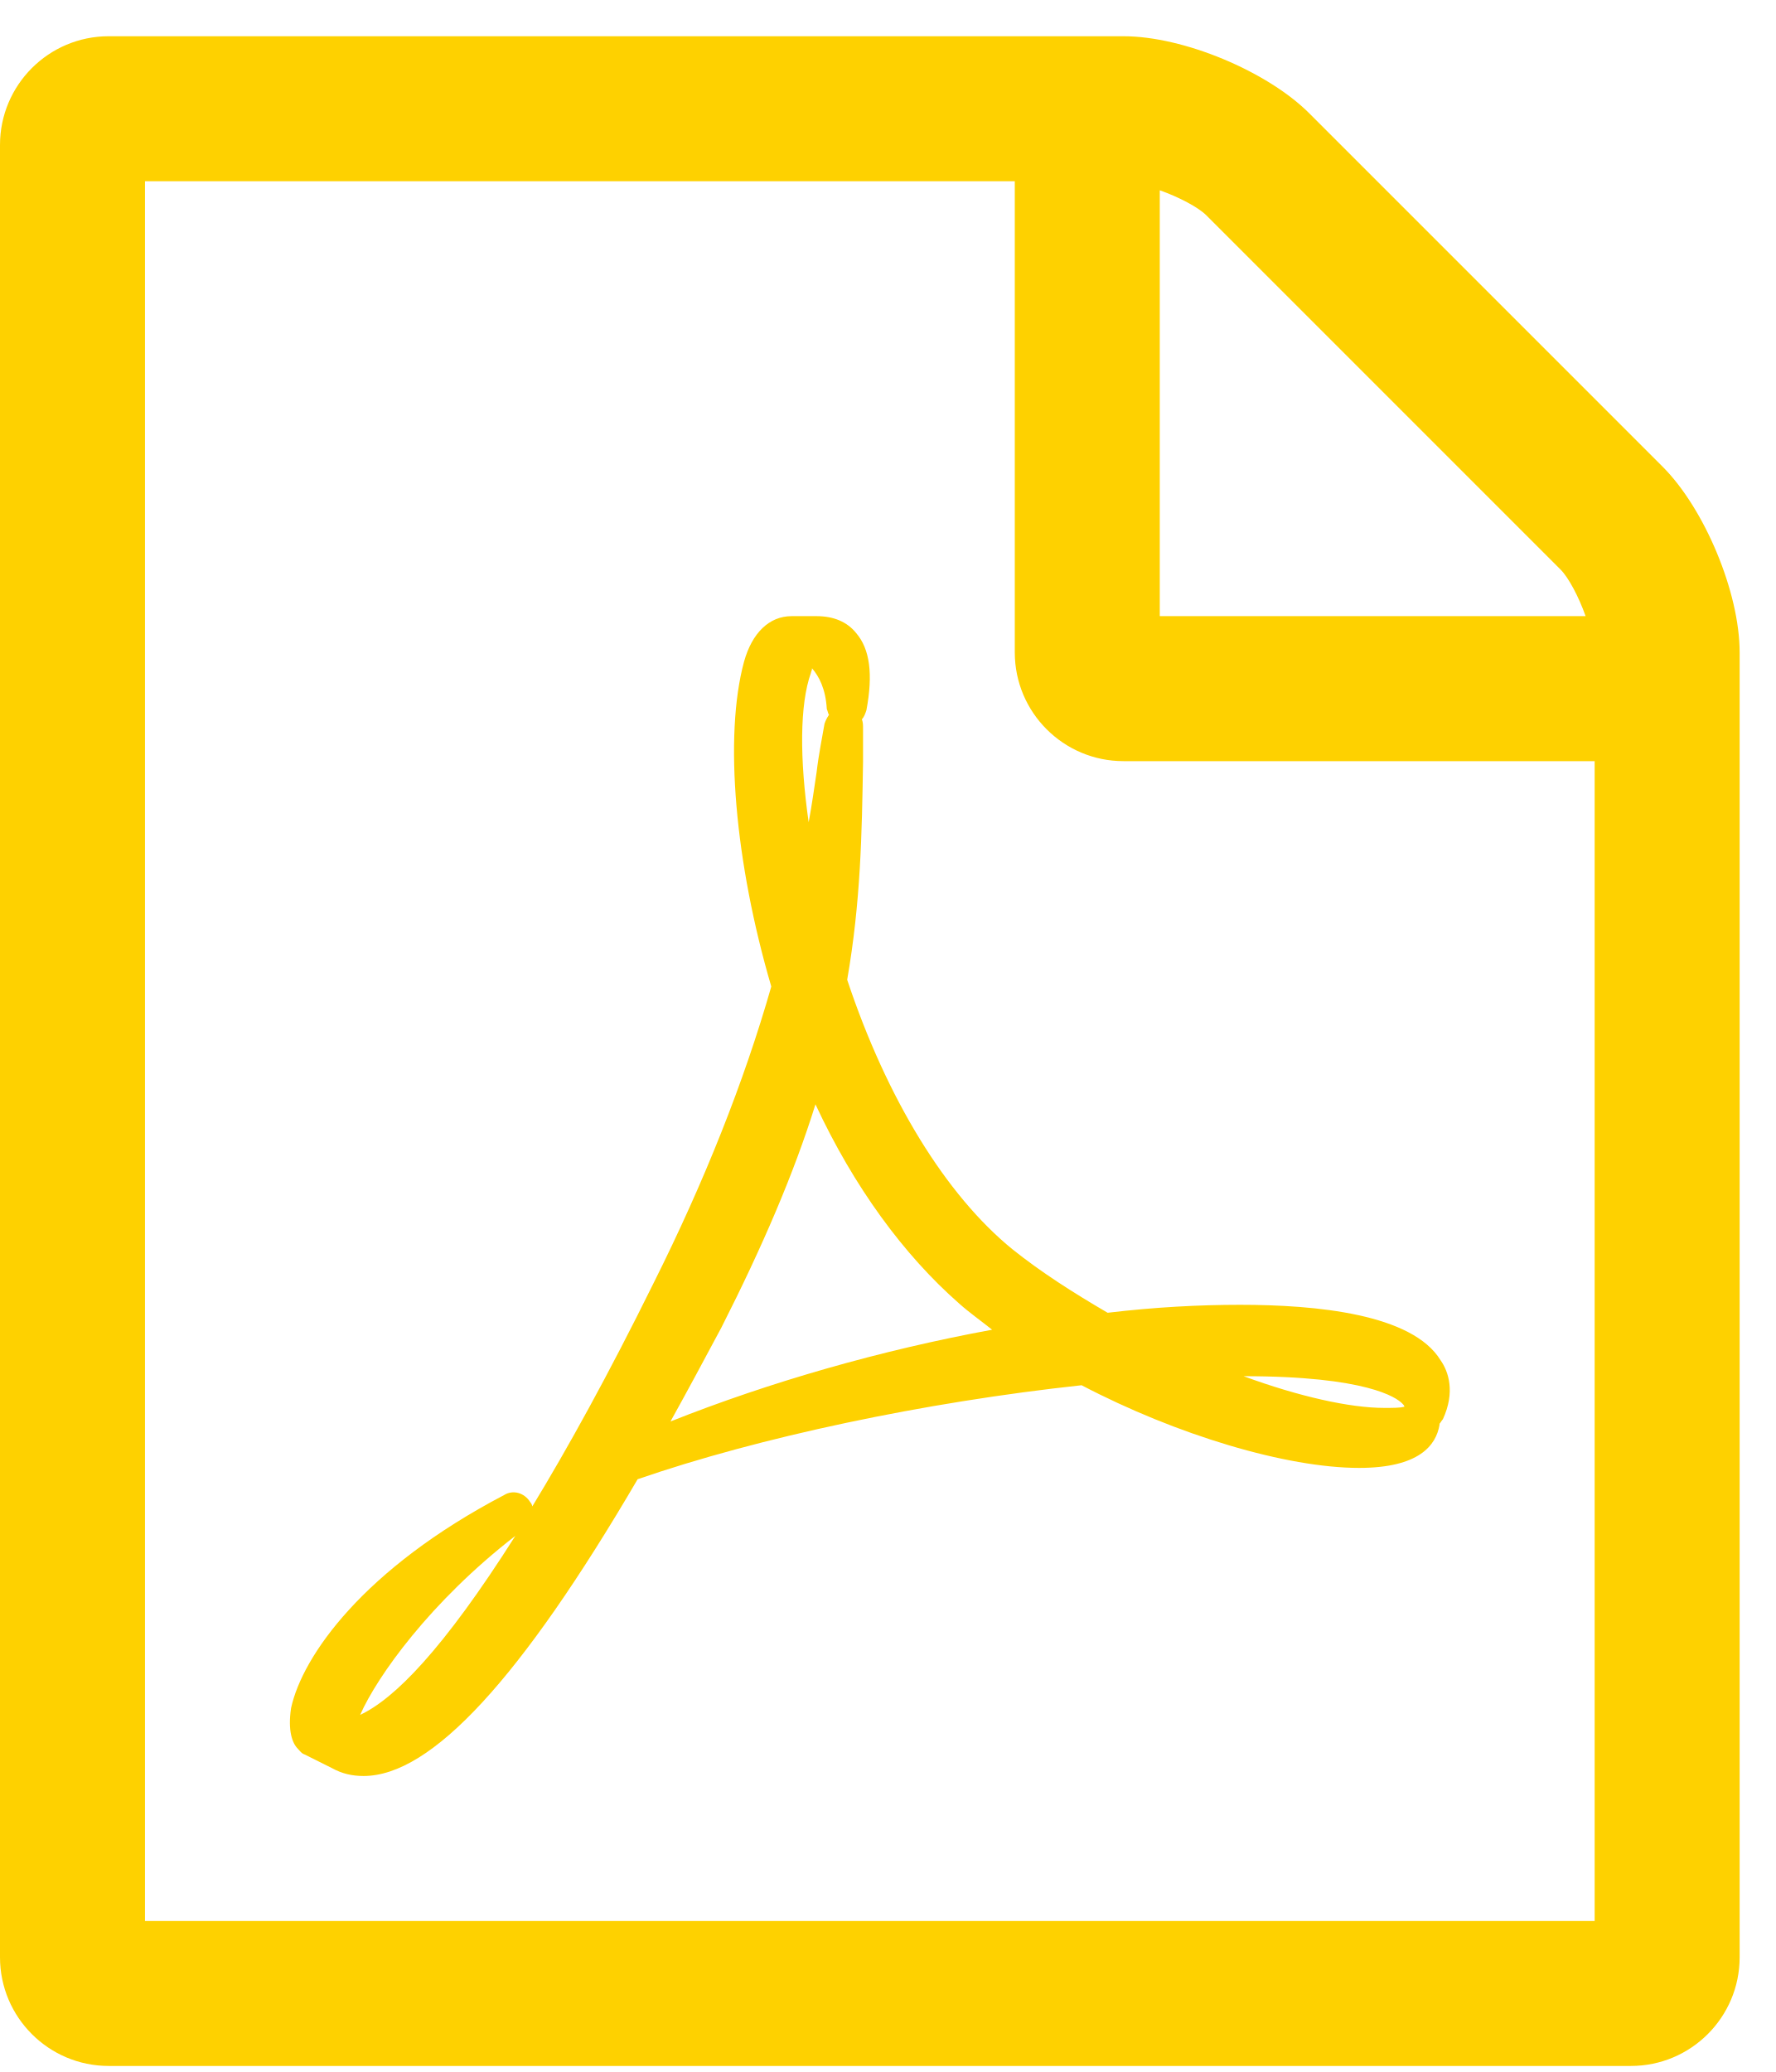
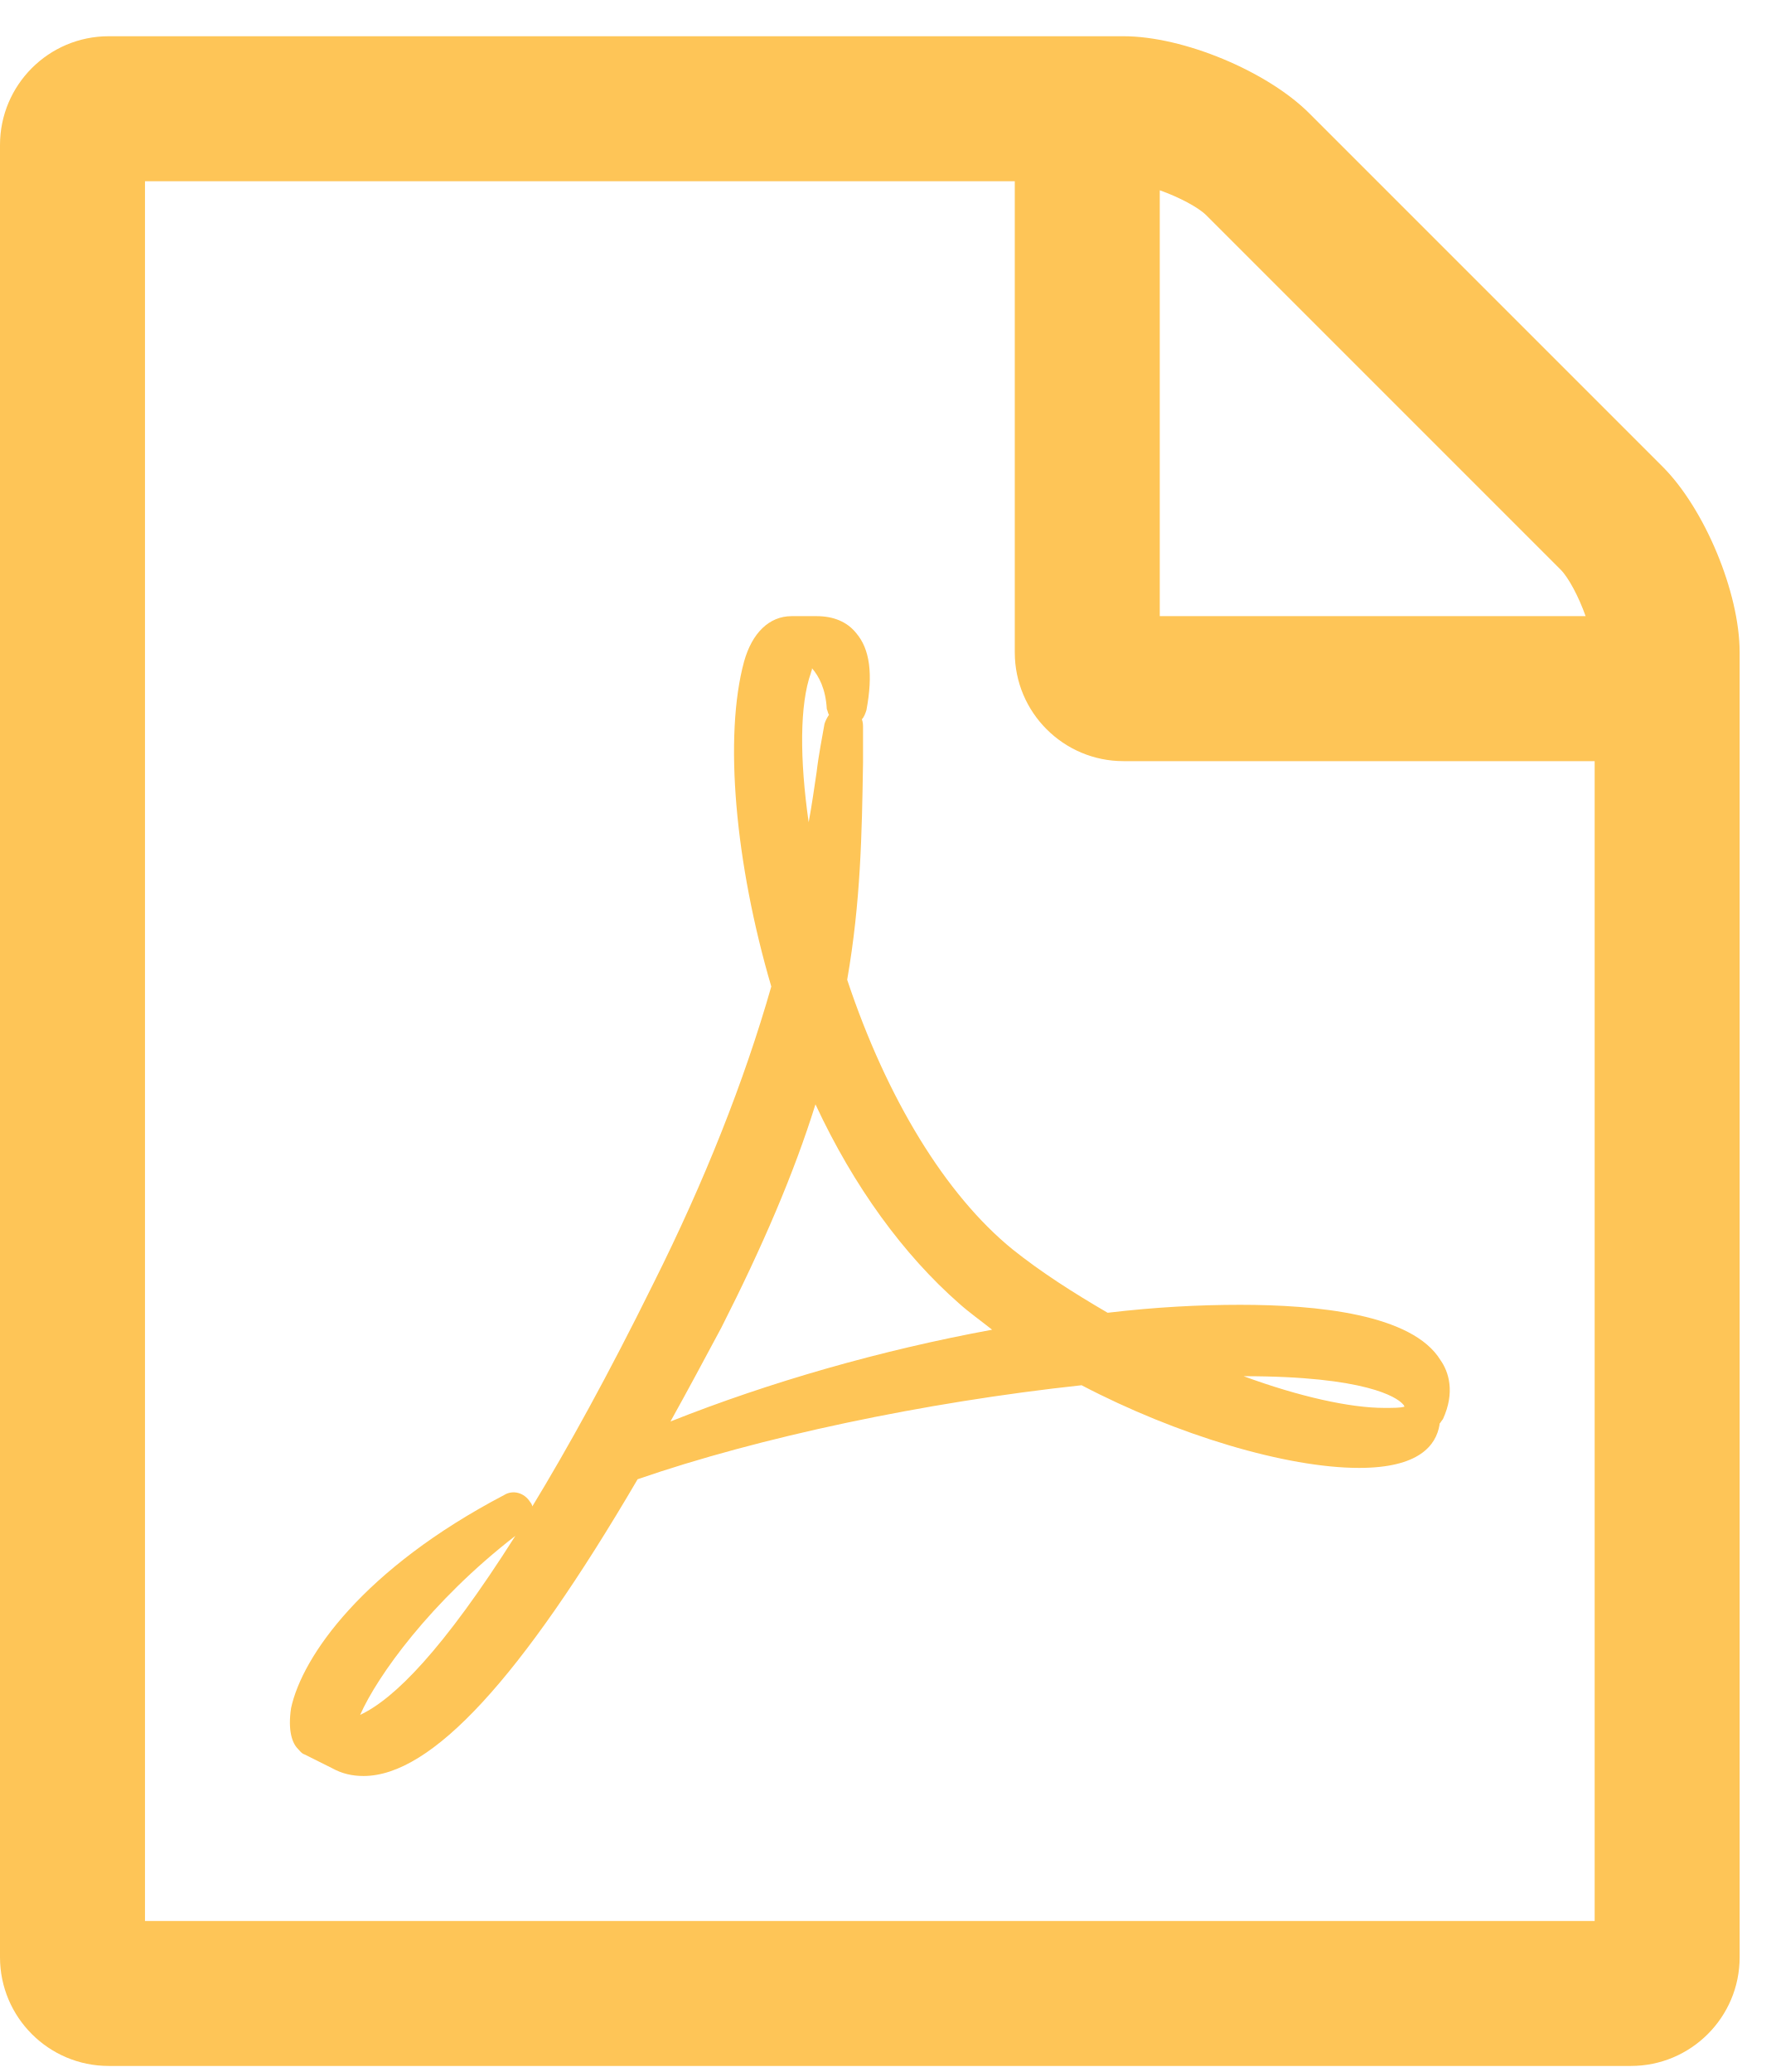
<svg xmlns="http://www.w3.org/2000/svg" width="42" height="49" viewBox="0 0 42 49" fill="none">
-   <path d="M39.321 11.036L30.964 2.679C29.973 1.688 27.991 0.857 26.571 0.857H2.571C1.152 0.857 0 2.009 0 3.429V46.286C0 47.705 1.152 48.857 2.571 48.857H38.571C39.991 48.857 41.143 47.705 41.143 46.286V15.429C41.143 14.009 40.312 12.027 39.321 11.036ZM27.429 4.5C27.884 4.661 28.339 4.902 28.527 5.089L36.911 13.473C37.098 13.661 37.339 14.116 37.5 14.571H27.429V4.5ZM37.714 45.429H3.429V4.286H24V15.429C24 16.848 25.152 18 26.571 18H37.714V45.429ZM23.946 29.545C22.366 28.259 20.973 25.982 20.036 23.17C20.357 21.321 20.384 19.714 20.411 18.027C20.411 17.759 20.411 17.491 20.411 17.223C20.411 17.143 20.411 17.089 20.384 17.009C20.438 16.955 20.464 16.875 20.491 16.795C20.652 15.938 20.571 15.348 20.25 14.973C20.036 14.705 19.714 14.571 19.312 14.571H19.286H18.723C18.188 14.571 17.786 14.973 17.598 15.643C17.116 17.411 17.384 20.411 18.241 23.33C17.598 25.58 16.661 27.938 15.455 30.348C14.384 32.518 13.42 34.259 12.589 35.625C12.589 35.598 12.562 35.545 12.536 35.518C12.402 35.304 12.134 35.223 11.92 35.357C8.598 37.098 7.152 39.161 6.884 40.393C6.804 40.929 6.911 41.223 7.045 41.357C7.098 41.411 7.125 41.464 7.205 41.491L7.848 41.812C8.089 41.946 8.33 42 8.598 42C10.205 42 12.321 39.696 15.08 34.982C17.946 33.991 21.857 33.161 25.58 32.759C27.83 33.938 30.429 34.714 32.143 34.714C33.562 34.714 33.964 34.179 34.045 33.696V33.67C34.071 33.643 34.098 33.589 34.125 33.562C34.42 32.92 34.259 32.438 34.071 32.17C33.402 31.071 31.125 30.857 29.33 30.857C28.366 30.857 27.321 30.911 26.196 31.045C25.366 30.562 24.616 30.08 23.946 29.545ZM8.518 40.554C8.92 39.643 10.179 37.875 12.188 36.321C10.473 39.027 9.321 40.179 8.518 40.554ZM19.179 15.911C19.179 15.884 19.205 15.857 19.205 15.804C19.366 15.991 19.527 16.286 19.554 16.768C19.58 16.821 19.58 16.875 19.607 16.902C19.554 16.982 19.527 17.036 19.5 17.116C19.446 17.438 19.366 17.812 19.312 18.268C19.259 18.616 19.205 19.018 19.125 19.446C18.911 17.946 18.911 16.661 19.179 15.911ZM15.857 33.616C16.259 32.893 16.661 32.143 17.062 31.393C18.027 29.491 18.777 27.75 19.286 26.116C20.196 28.071 21.375 29.679 22.688 30.83C22.929 31.045 23.196 31.232 23.464 31.446C20.839 31.929 18.214 32.679 15.857 33.616ZM33.161 33.188C33.188 33.214 33.214 33.241 33.214 33.268C33.107 33.295 32.973 33.295 32.732 33.295C31.929 33.295 30.723 33.027 29.411 32.545C32.33 32.545 33.027 33.054 33.161 33.188Z" fill="#FED100" />
+   <path d="M39.321 11.036L30.964 2.679C29.973 1.688 27.991 0.857 26.571 0.857H2.571C1.152 0.857 0 2.009 0 3.429V46.286C0 47.705 1.152 48.857 2.571 48.857H38.571C39.991 48.857 41.143 47.705 41.143 46.286V15.429C41.143 14.009 40.312 12.027 39.321 11.036ZM27.429 4.5C27.884 4.661 28.339 4.902 28.527 5.089L36.911 13.473C37.098 13.661 37.339 14.116 37.5 14.571H27.429V4.5ZM37.714 45.429H3.429V4.286H24V15.429C24 16.848 25.152 18 26.571 18H37.714V45.429ZM23.946 29.545C22.366 28.259 20.973 25.982 20.036 23.17C20.357 21.321 20.384 19.714 20.411 18.027C20.411 17.759 20.411 17.491 20.411 17.223C20.411 17.143 20.411 17.089 20.384 17.009C20.438 16.955 20.464 16.875 20.491 16.795C20.652 15.938 20.571 15.348 20.25 14.973C20.036 14.705 19.714 14.571 19.312 14.571H19.286H18.723C18.188 14.571 17.786 14.973 17.598 15.643C17.116 17.411 17.384 20.411 18.241 23.33C17.598 25.58 16.661 27.938 15.455 30.348C14.384 32.518 13.42 34.259 12.589 35.625C12.589 35.598 12.562 35.545 12.536 35.518C12.402 35.304 12.134 35.223 11.92 35.357C8.598 37.098 7.152 39.161 6.884 40.393C6.804 40.929 6.911 41.223 7.045 41.357C7.098 41.411 7.125 41.464 7.205 41.491L7.848 41.812C8.089 41.946 8.33 42 8.598 42C10.205 42 12.321 39.696 15.08 34.982C17.946 33.991 21.857 33.161 25.58 32.759C27.83 33.938 30.429 34.714 32.143 34.714C33.562 34.714 33.964 34.179 34.045 33.696V33.67C34.071 33.643 34.098 33.589 34.125 33.562C34.42 32.92 34.259 32.438 34.071 32.17C33.402 31.071 31.125 30.857 29.33 30.857C28.366 30.857 27.321 30.911 26.196 31.045C25.366 30.562 24.616 30.08 23.946 29.545ZM8.518 40.554C8.92 39.643 10.179 37.875 12.188 36.321C10.473 39.027 9.321 40.179 8.518 40.554ZM19.179 15.911C19.179 15.884 19.205 15.857 19.205 15.804C19.366 15.991 19.527 16.286 19.554 16.768C19.58 16.821 19.58 16.875 19.607 16.902C19.554 16.982 19.527 17.036 19.5 17.116C19.446 17.438 19.366 17.812 19.312 18.268C19.259 18.616 19.205 19.018 19.125 19.446C18.911 17.946 18.911 16.661 19.179 15.911ZM15.857 33.616C16.259 32.893 16.661 32.143 17.062 31.393C18.027 29.491 18.777 27.75 19.286 26.116C20.196 28.071 21.375 29.679 22.688 30.83C22.929 31.045 23.196 31.232 23.464 31.446C20.839 31.929 18.214 32.679 15.857 33.616ZM33.161 33.188C33.188 33.214 33.214 33.241 33.214 33.268C33.107 33.295 32.973 33.295 32.732 33.295C31.929 33.295 30.723 33.027 29.411 32.545C32.33 32.545 33.027 33.054 33.161 33.188Z" fill="#FEC557" />
</svg>
